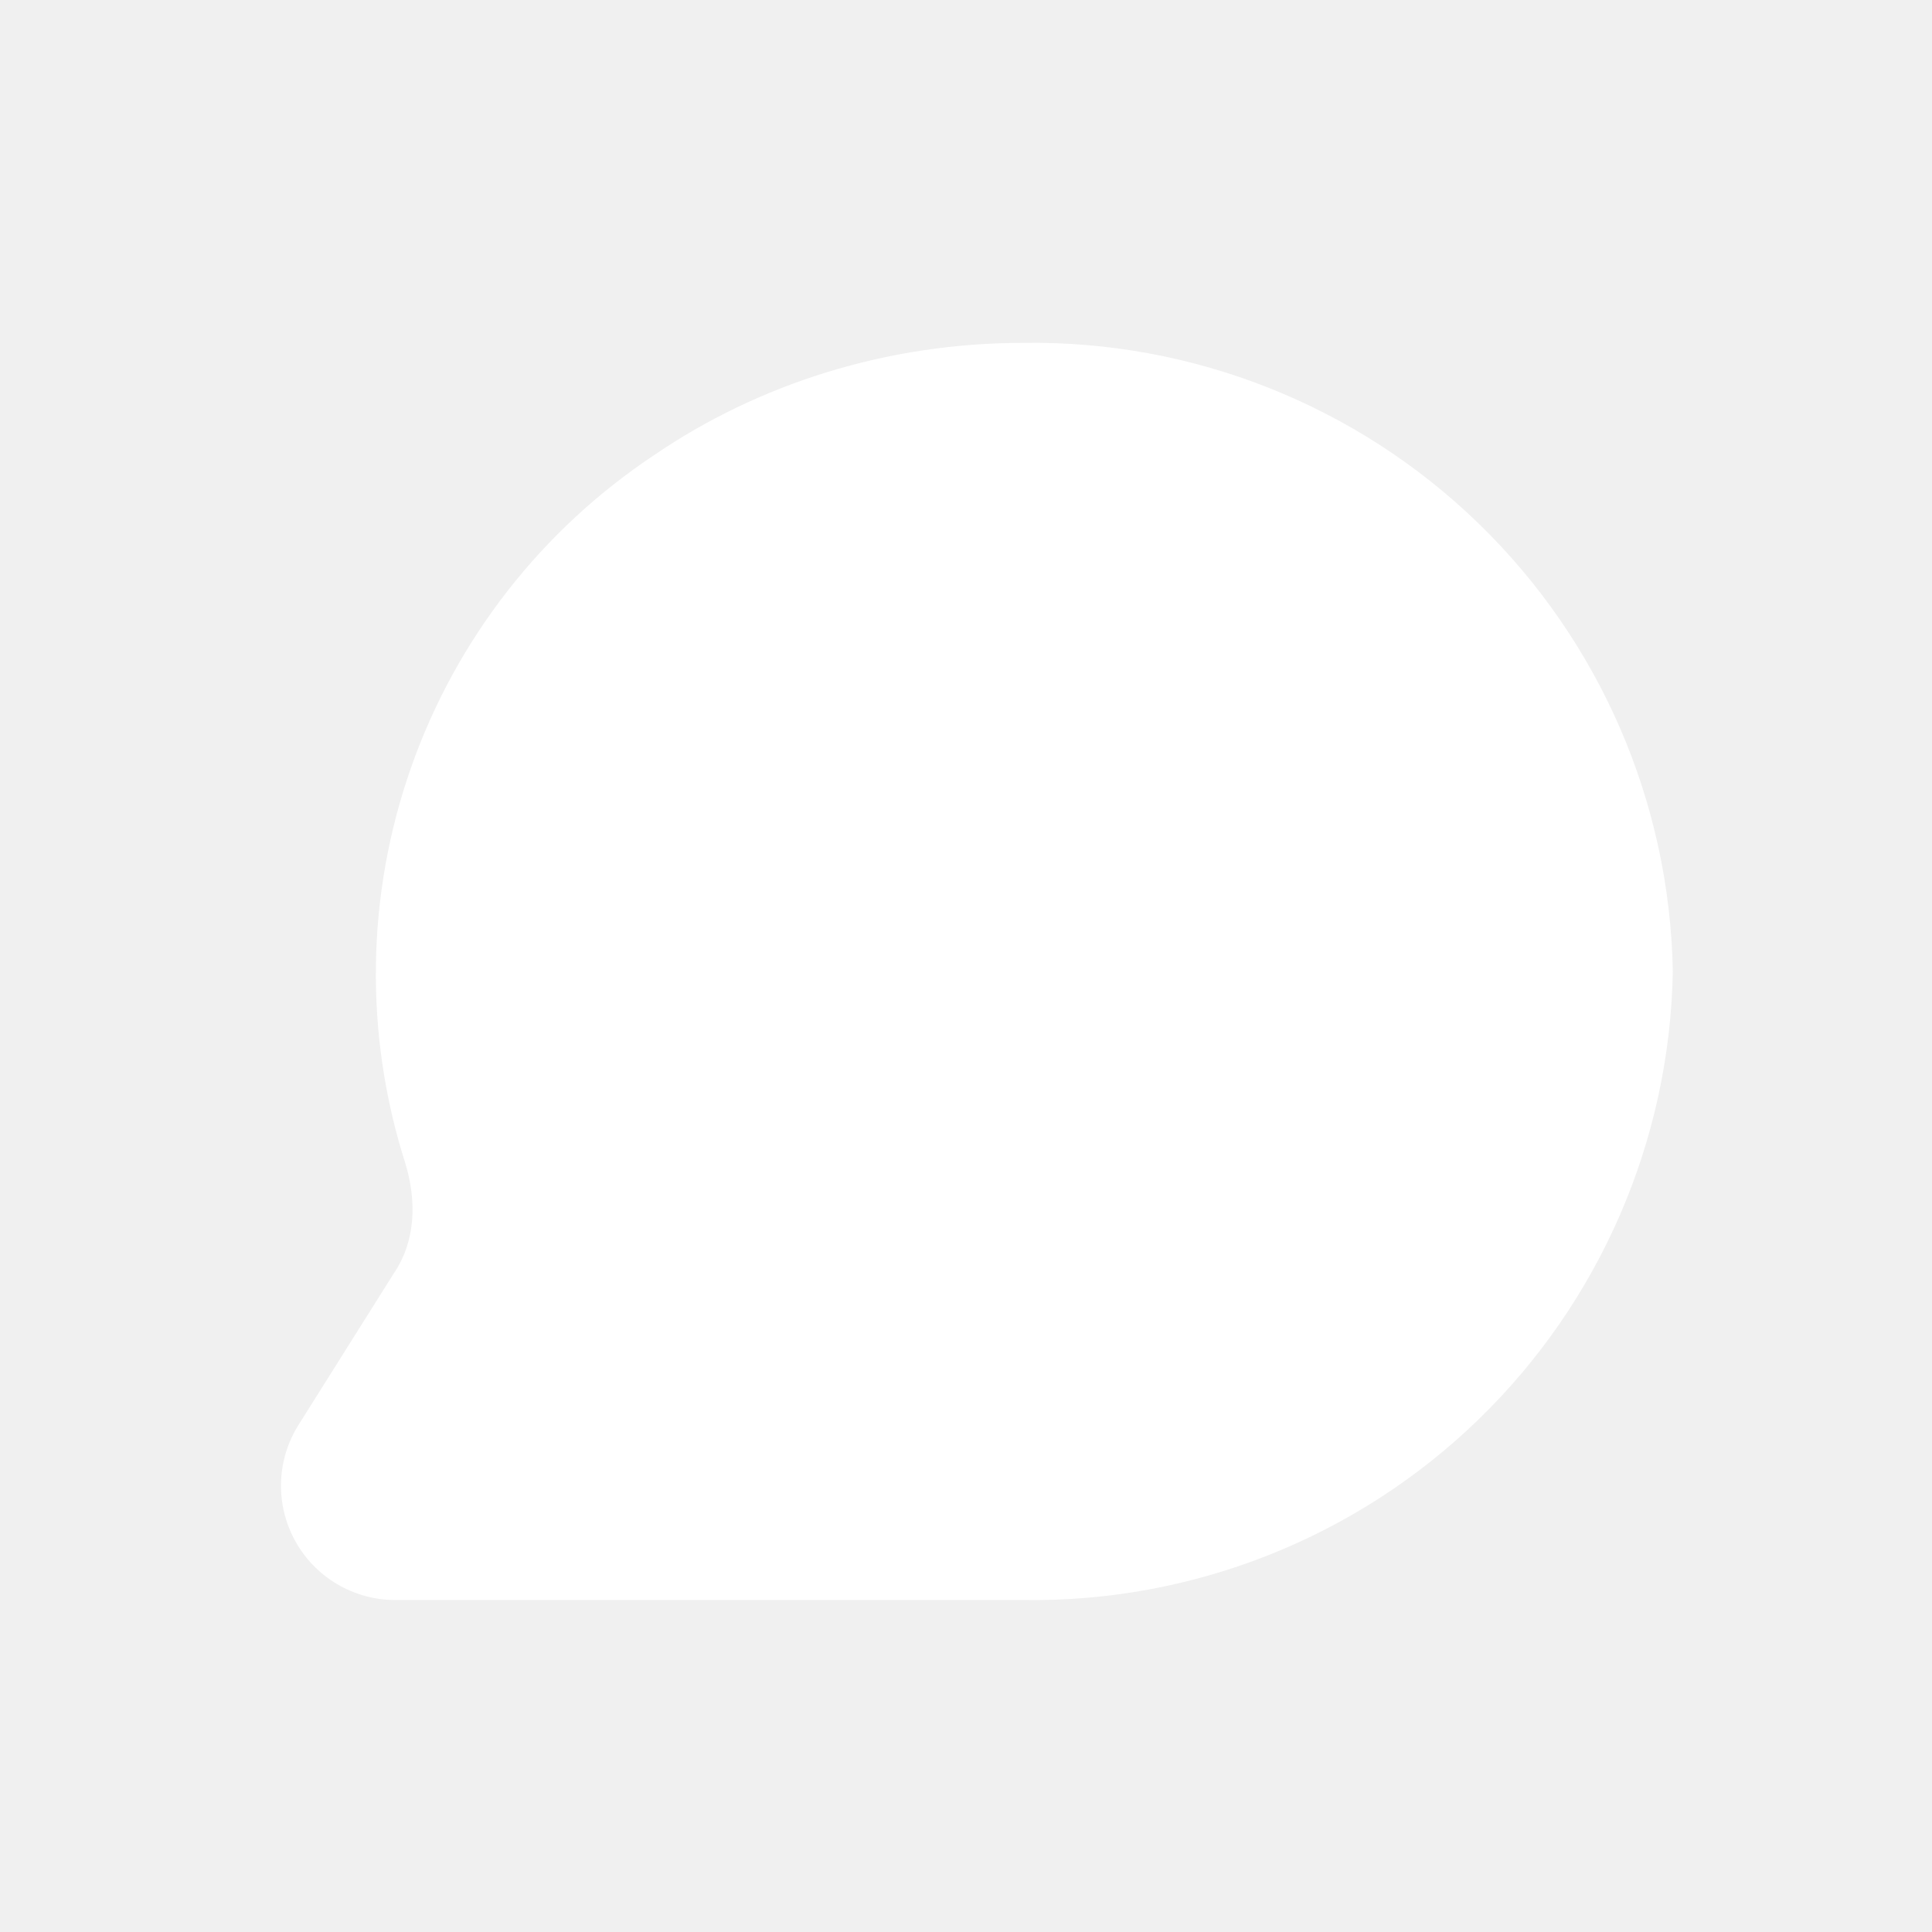
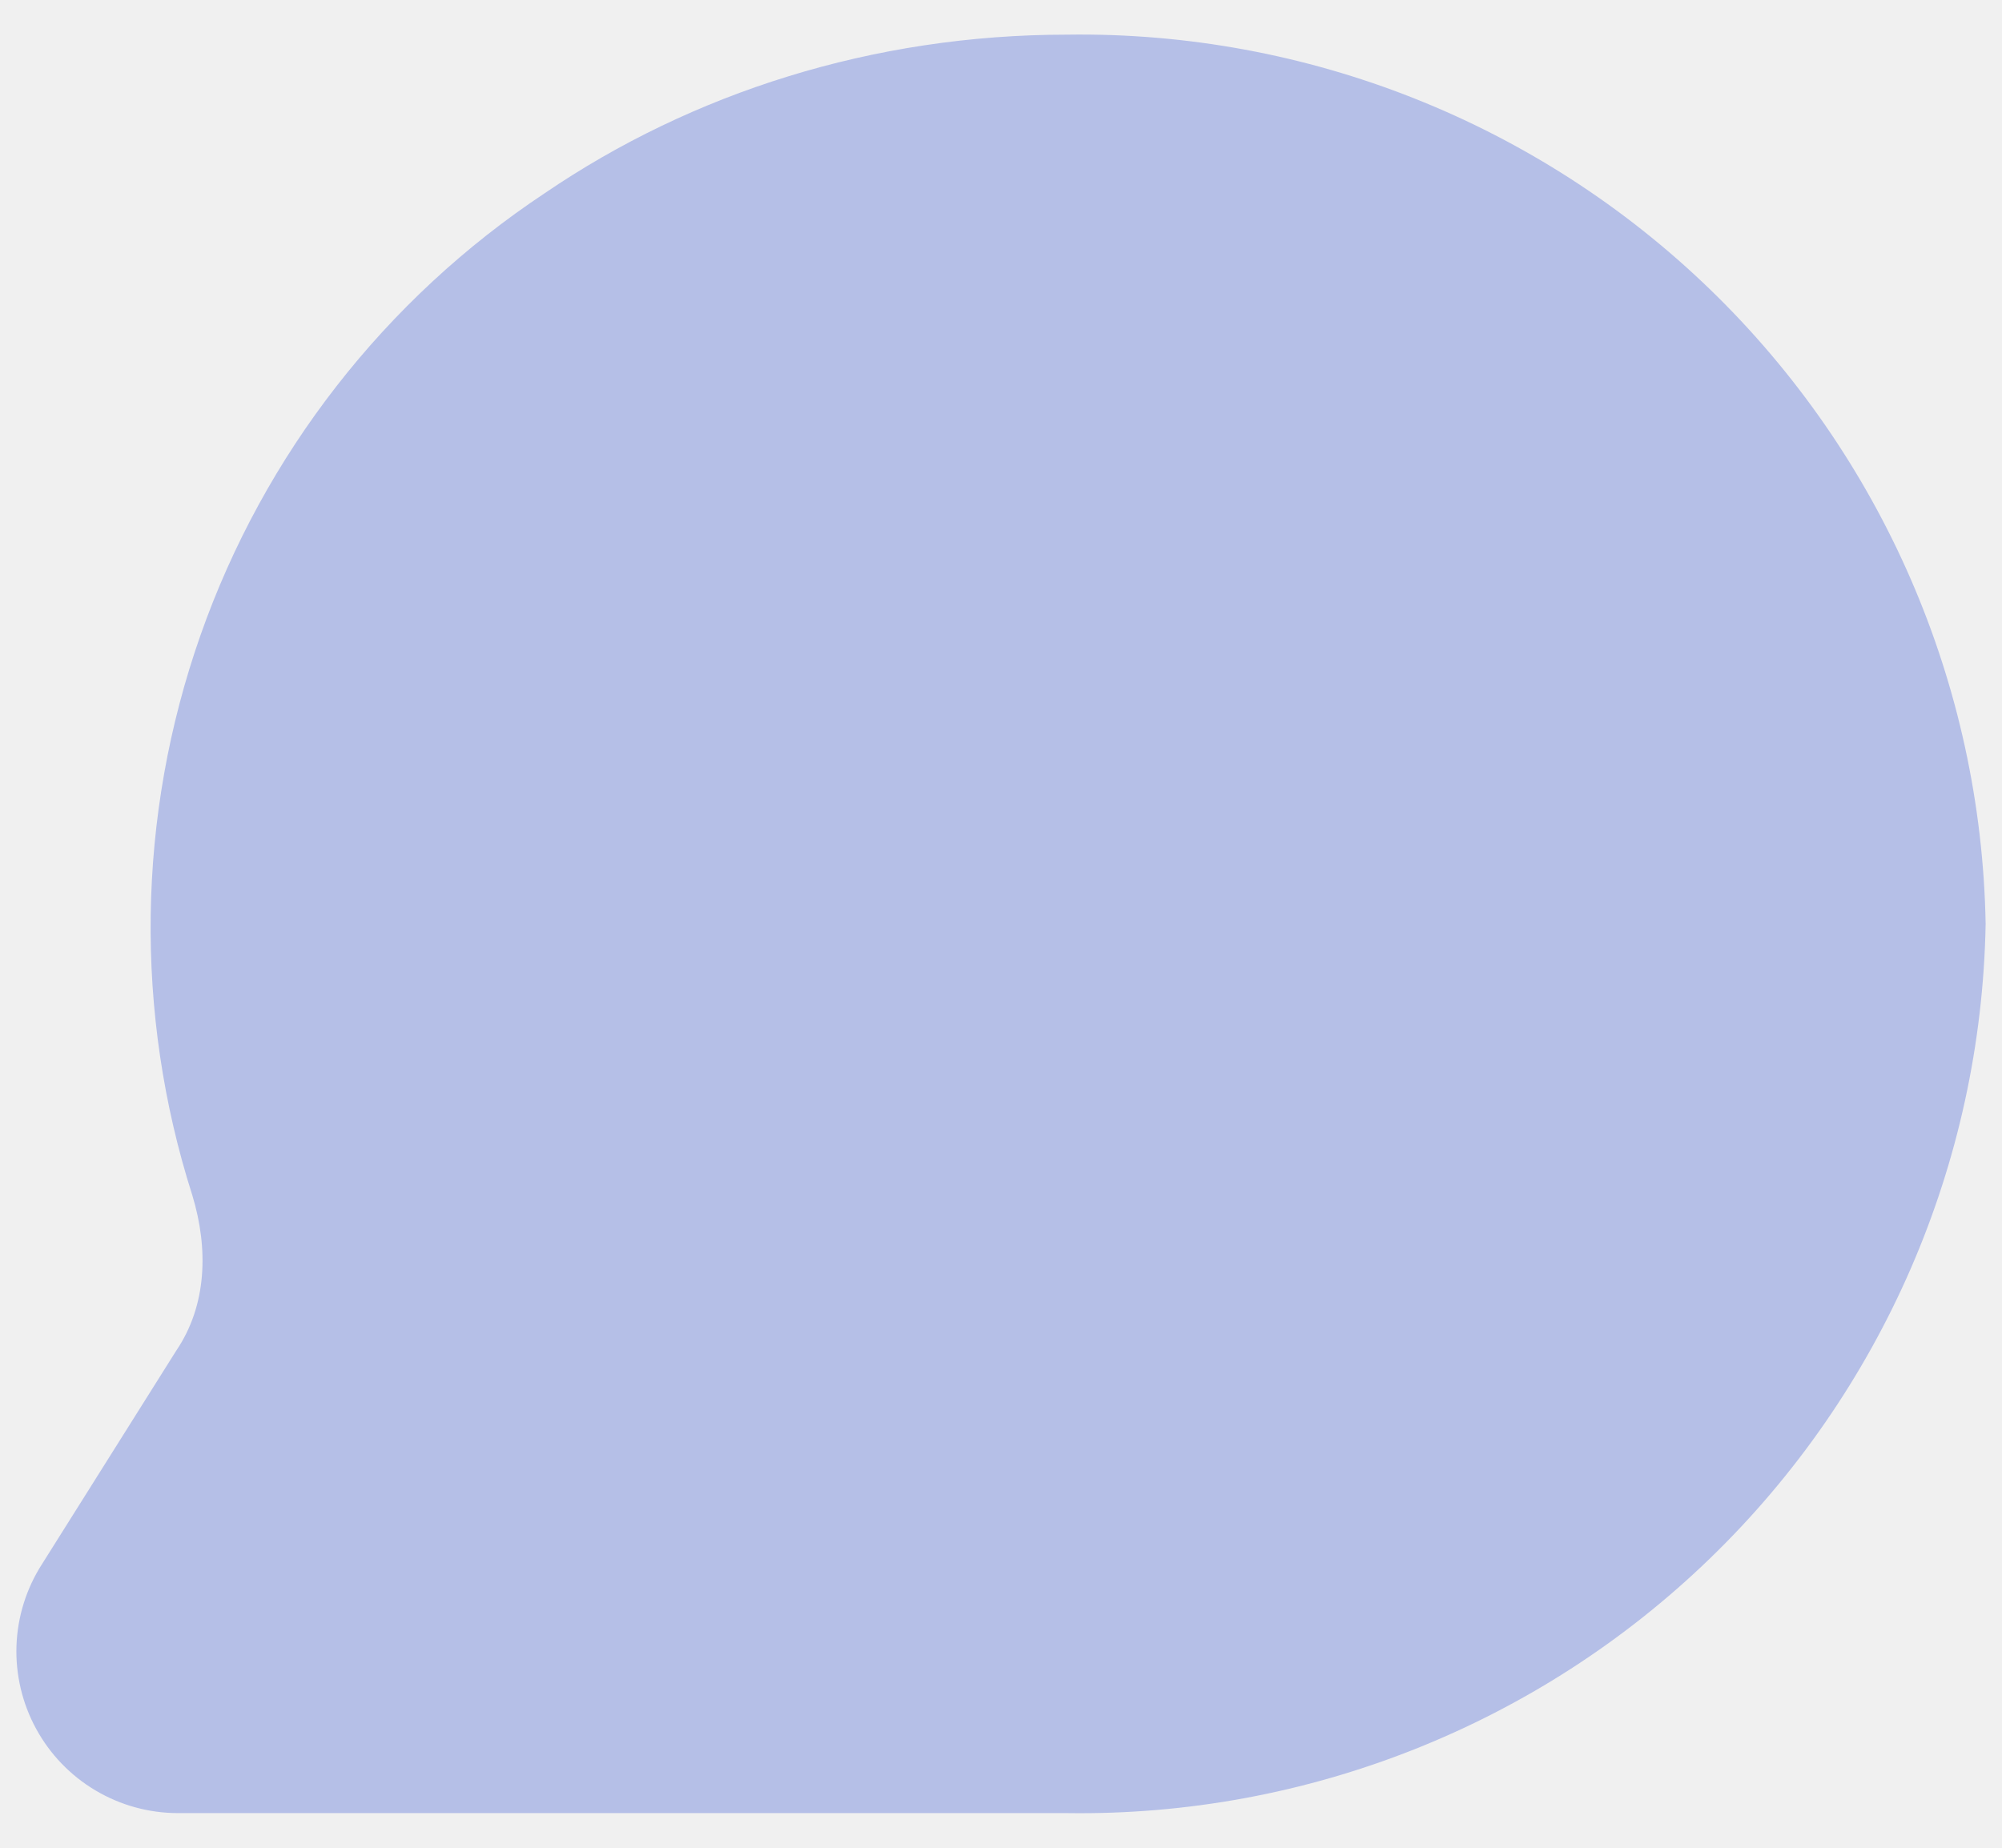
- <svg xmlns="http://www.w3.org/2000/svg" width="71" height="71" viewBox="0 0 71 71" fill="none">
-   <path d="M24.053 16.716C19.901 19.469 16.76 23.501 15.108 28.201C13.456 32.9 13.381 38.011 14.897 42.756C15.317 44.142 15.275 45.612 14.477 46.788L10.991 52.332C10.584 52.966 10.355 53.698 10.328 54.451C10.302 55.204 10.478 55.95 10.838 56.611C11.199 57.273 11.731 57.825 12.379 58.21C13.026 58.595 13.765 58.799 14.519 58.8H37.619C43.842 58.89 49.848 56.509 54.32 52.179C58.791 47.849 61.364 41.923 61.475 35.7C61.364 29.477 58.791 23.551 54.32 19.221C49.848 14.891 43.842 12.51 37.619 12.6C32.579 12.6 27.875 14.112 24.053 16.716Z" fill="white" />
+ <svg xmlns="http://www.w3.org/2000/svg" width="52" height="48" viewBox="0 0 52 48" fill="none">
+   <path d="M14.153 5.016C10.001 7.769 6.86 11.801 5.208 16.5C3.556 21.2 3.481 26.31 4.997 31.056C5.417 32.442 5.375 33.912 4.577 35.088L1.091 40.632C0.684 41.266 0.455 41.998 0.428 42.751C0.402 43.504 0.578 44.25 0.939 44.911C1.299 45.572 1.831 46.125 2.479 46.51C3.126 46.895 3.865 47.099 4.619 47.1H27.719C33.943 47.19 39.948 44.809 44.42 40.479C48.891 36.149 51.464 30.223 51.575 24C51.464 17.776 48.891 11.851 44.42 7.521C39.948 3.191 33.943 0.81 27.719 0.9C22.679 0.9 17.975 2.412 14.153 5.016Z" fill="#B5BFE7" />
</svg>
